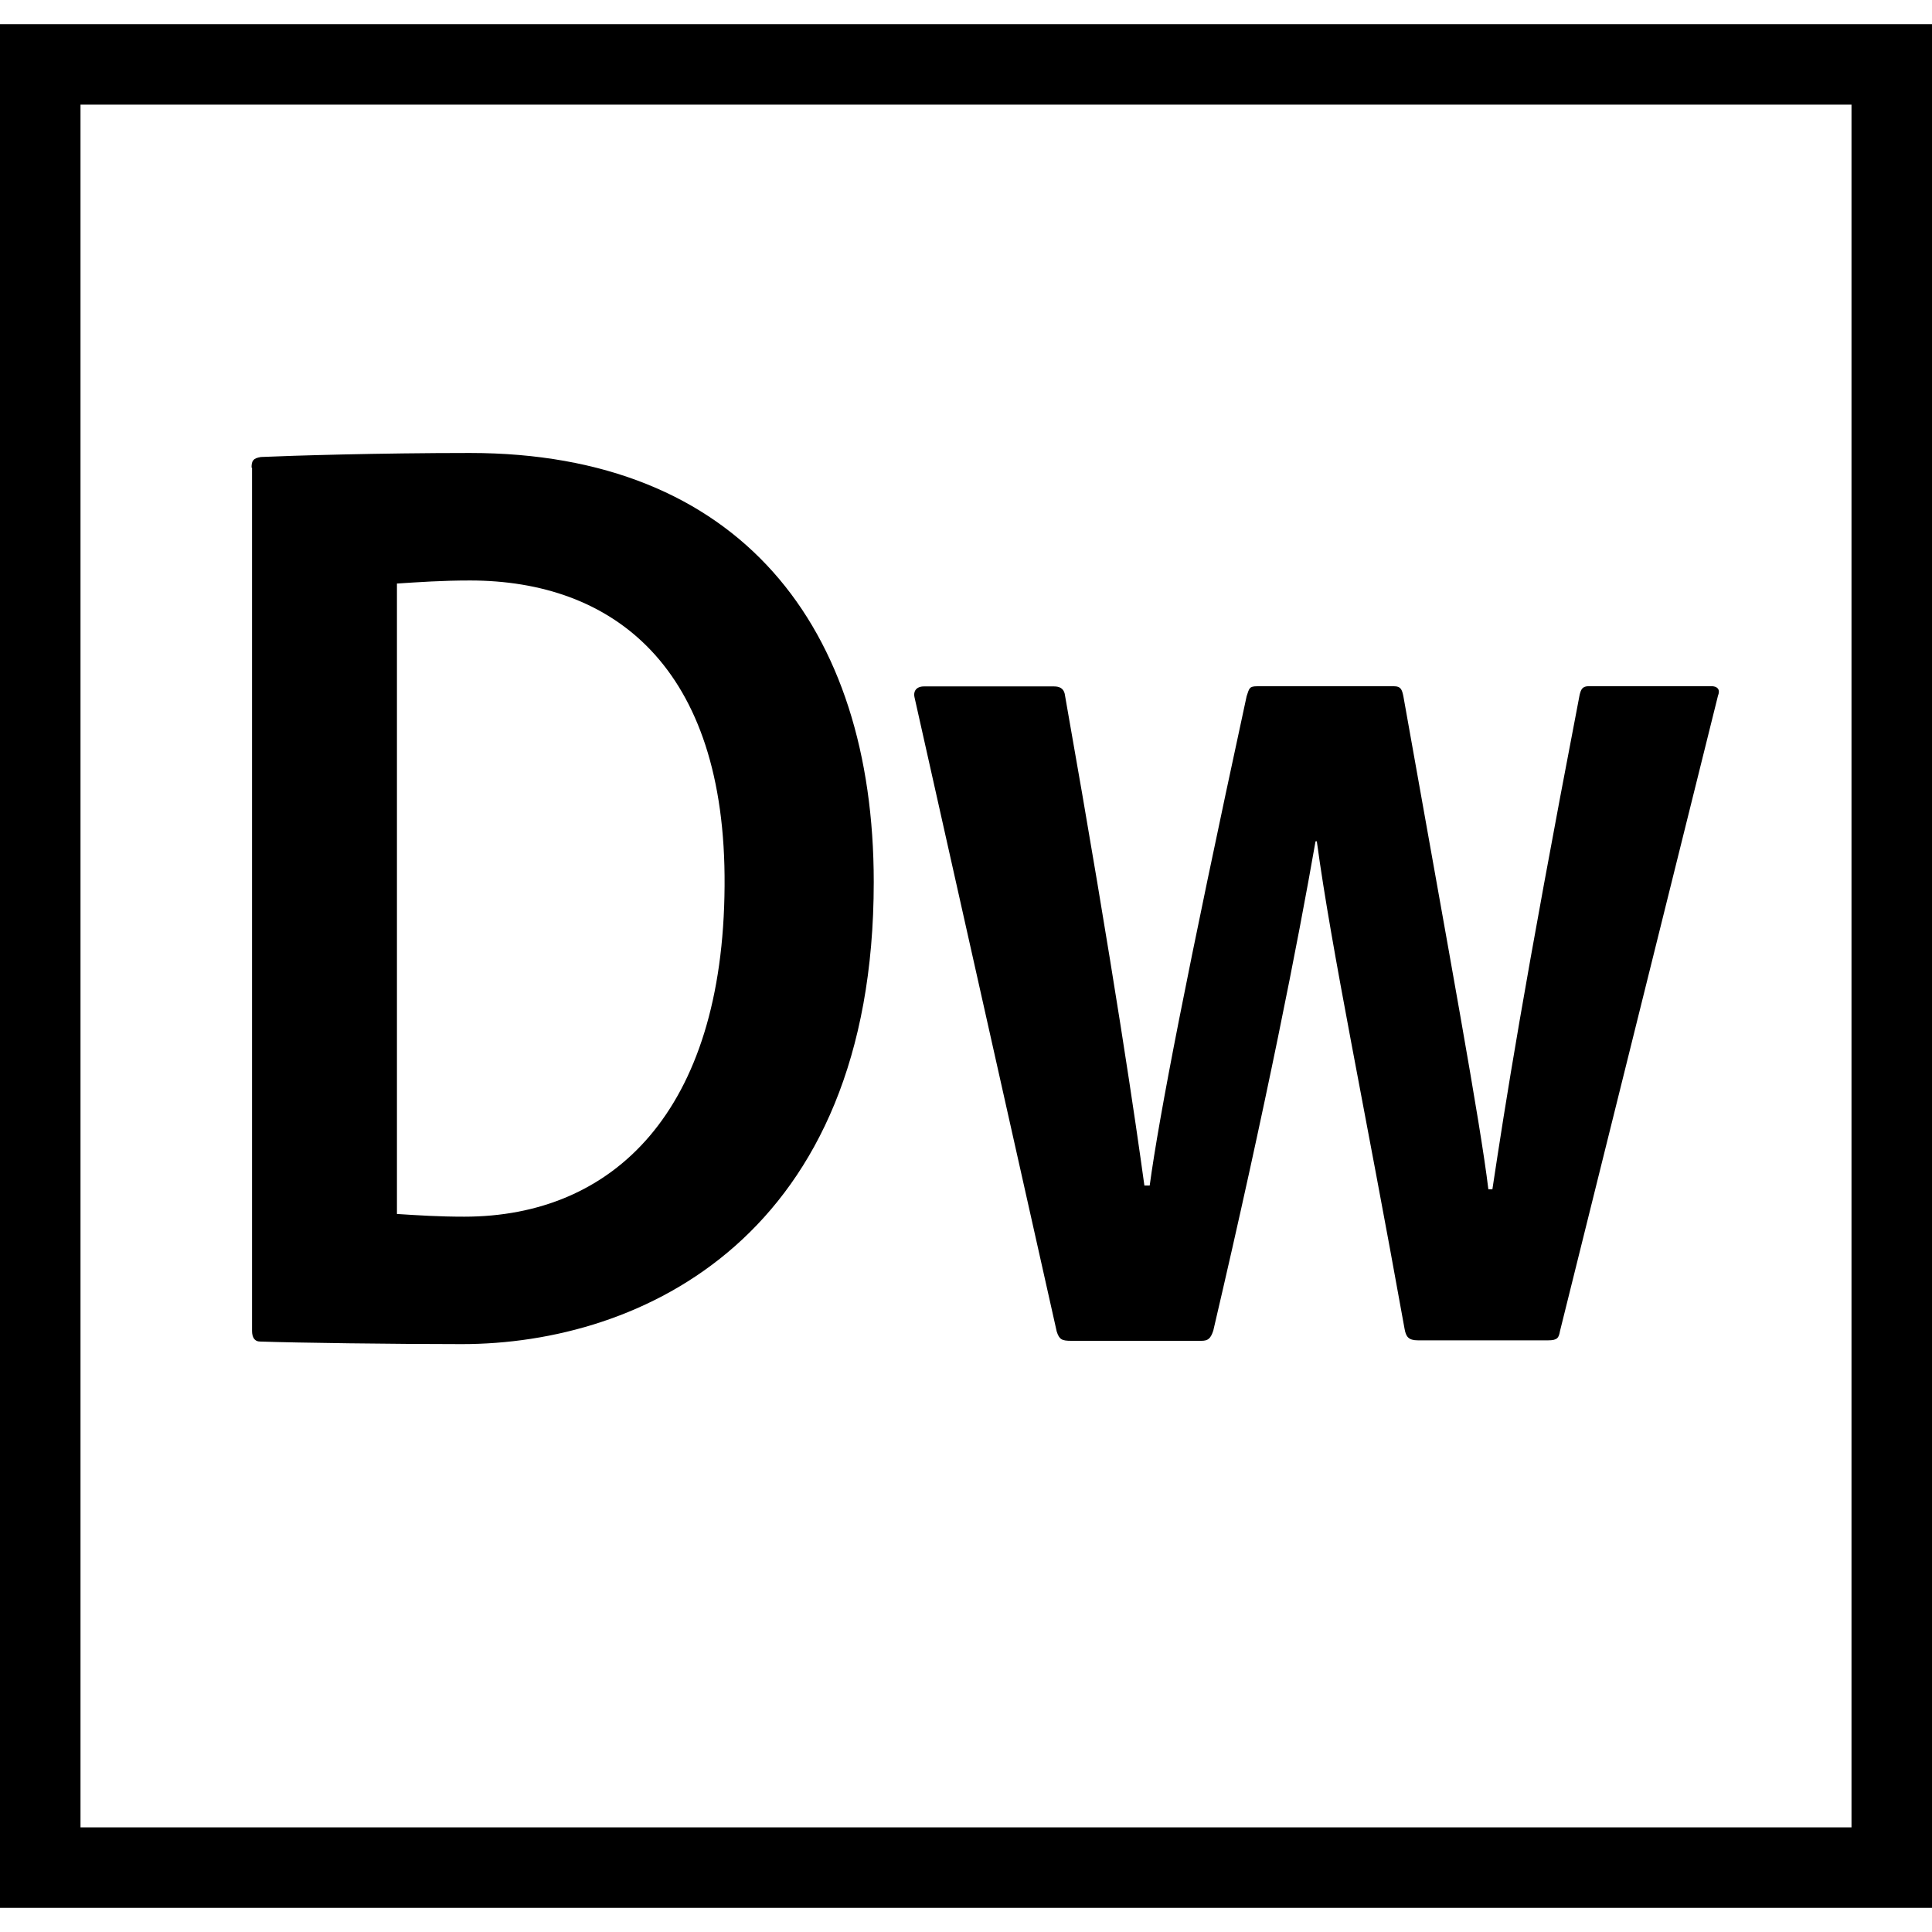
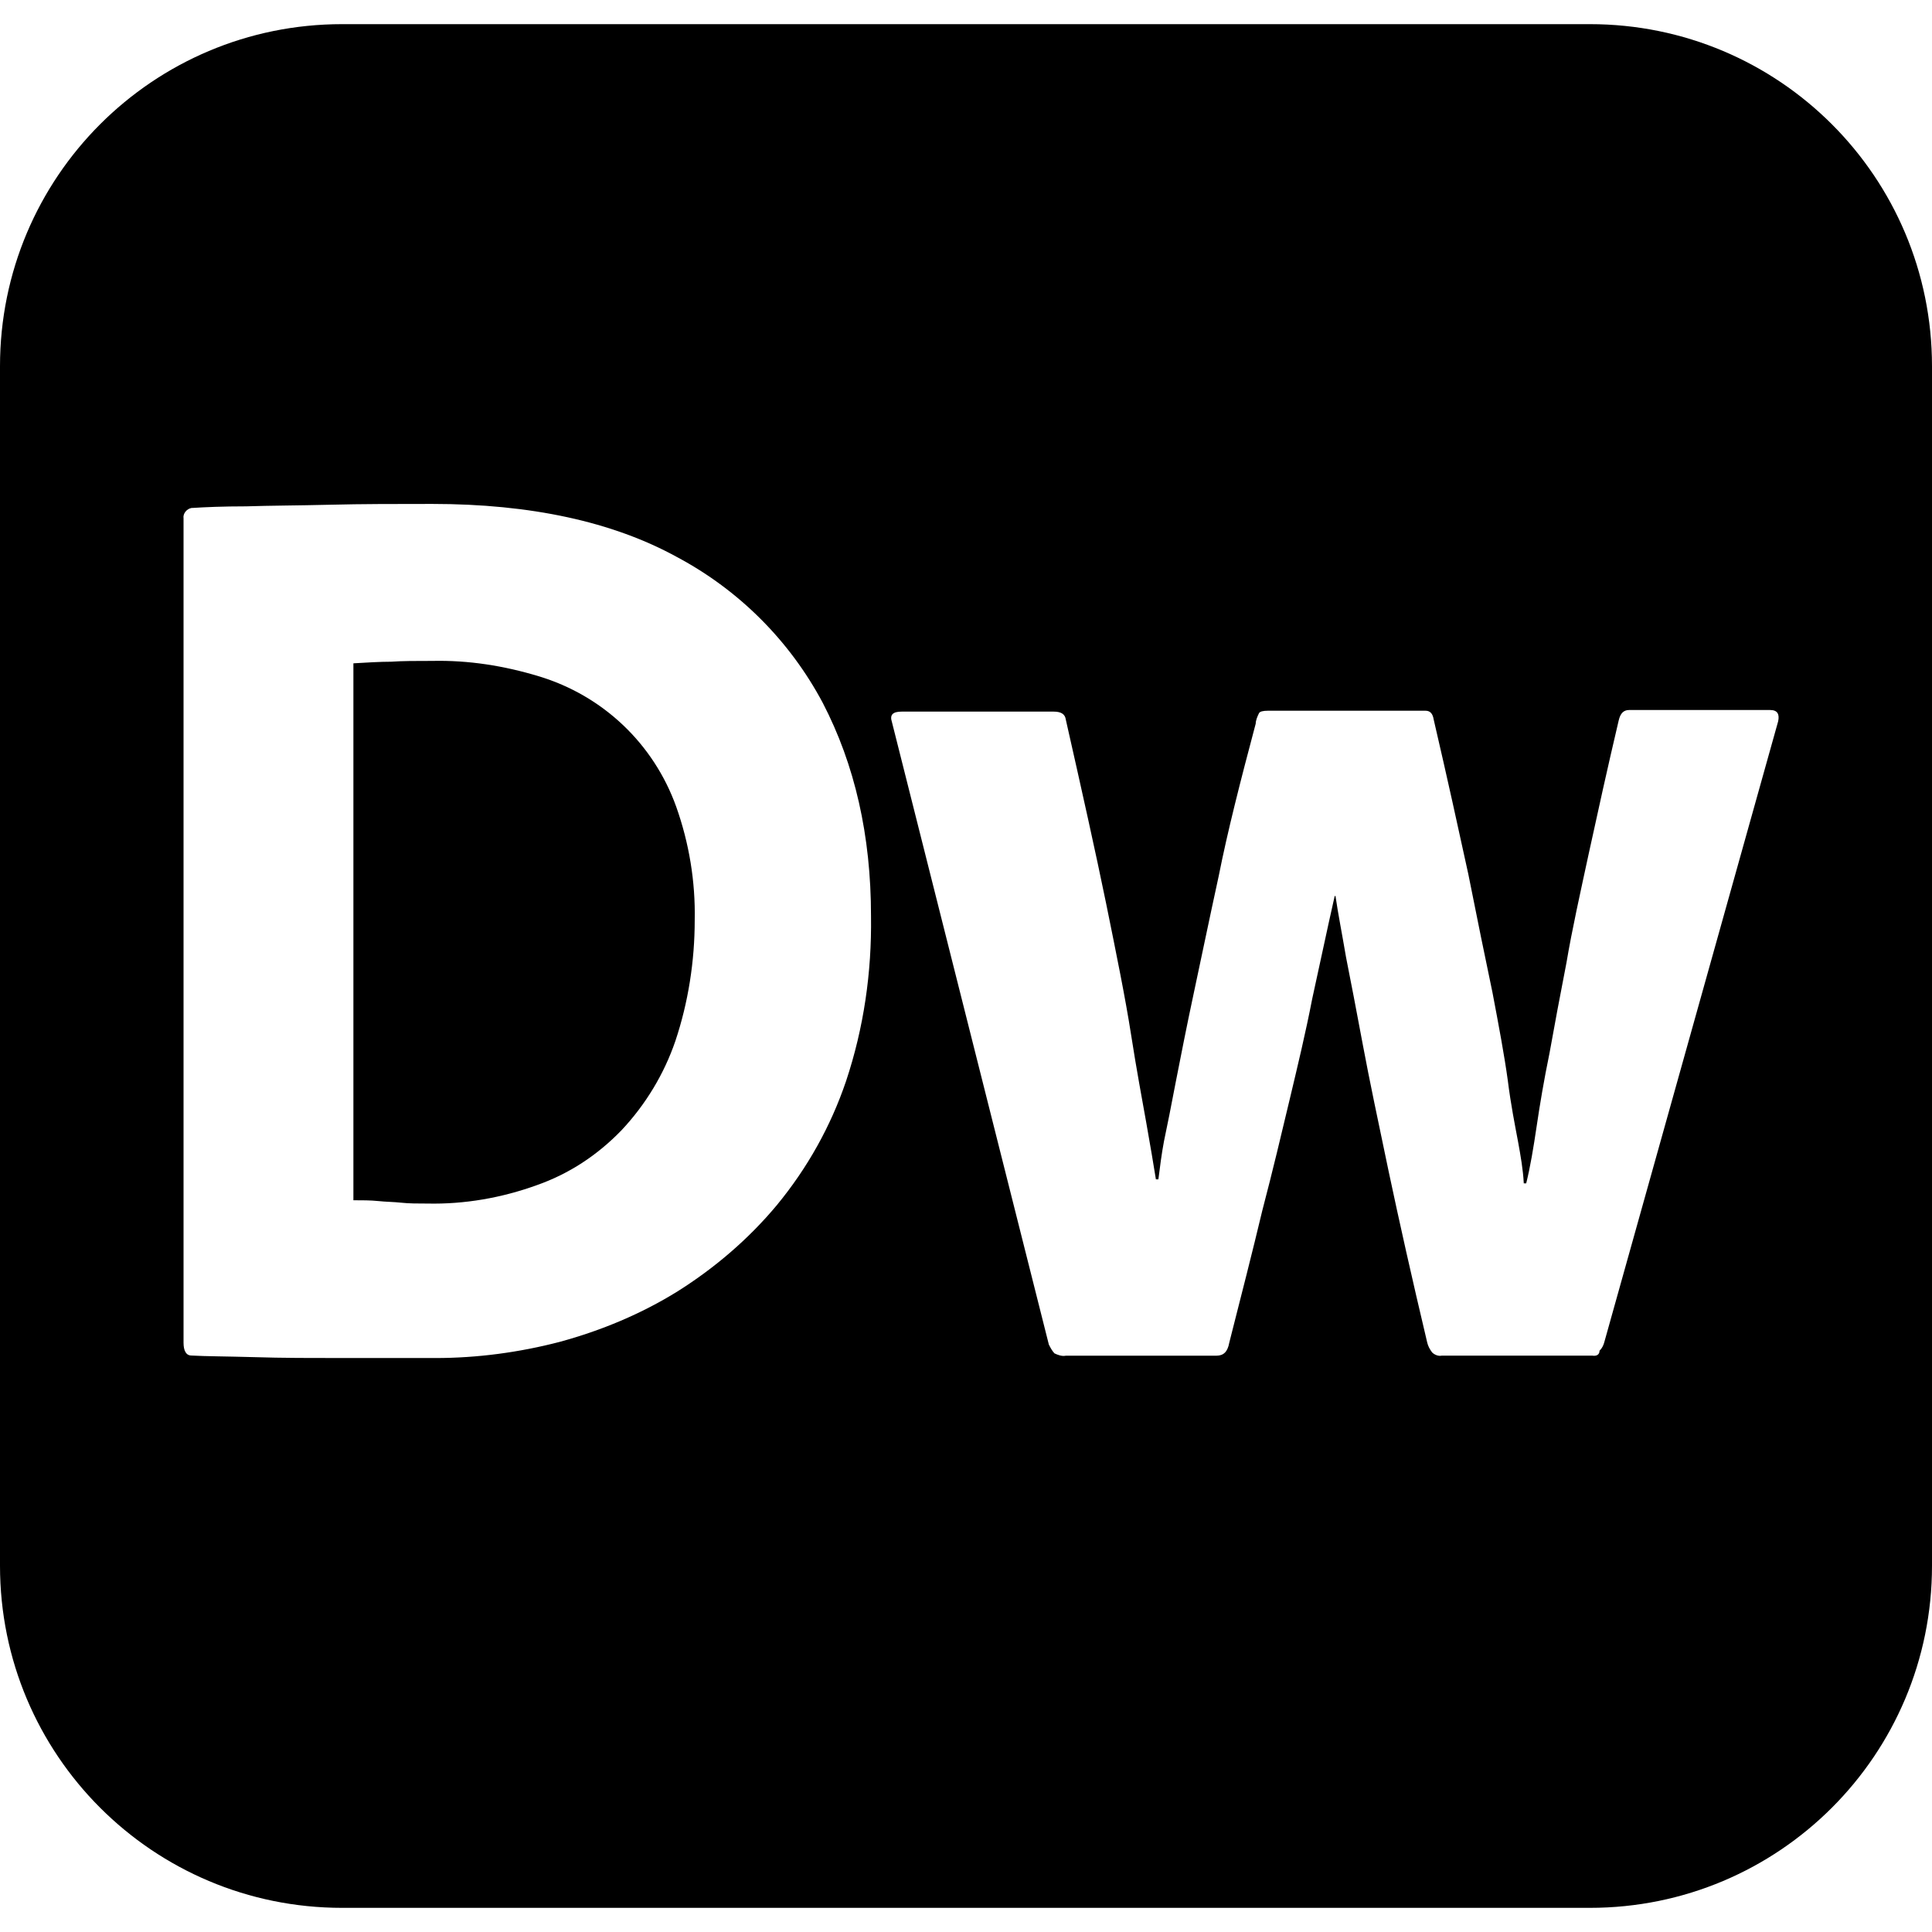
<svg xmlns="http://www.w3.org/2000/svg" role="img" viewBox="0 0 24 24">
-   <path d="M0 .3v23.4h24V.3H0zm1 1h22v21.4H1V1.3zm2.125 4.51c0-.084.017-.117.116-.133.38-.017 1.47-.05 2.597-.05 3.35 0 5.016 2.162 5.016 5.33 0 4.405-2.89 5.74-5.115 5.74-.842 0-2.064-.016-2.51-.032-.065 0-.098-.05-.098-.132V5.808zm1.8 9.27c.28.018.528.034.842.034 1.848 0 3.217-1.304 3.234-4.108.02-2.74-1.4-3.795-3.163-3.795-.347 0-.627.02-.907.038v7.837zm12.688 1.57c-.116 0-.148-.045-.165-.143-.495-2.755-.907-4.703-1.09-6.056h-.016c-.214 1.226-.61 3.257-1.27 6.078-.033.1-.066.127-.148.127h-1.617c-.116 0-.148-.016-.18-.115L11.36 8.66c-.016-.067.018-.133.117-.133h1.617c.066 0 .116.023.132.09.627 3.546.89 5.384.99 6.11h.066c.116-.858.462-2.646 1.204-6.078.033-.1.033-.124.132-.124h1.7c.082 0 .098.04.115.123.578 3.25.957 5.3 1.056 6.126h.05c.16-1.056.38-2.48 1.084-6.144.017-.066.033-.106.116-.106h1.52c.066 0 .116.033.083.116l-1.963 7.894c-.015.083-.03.116-.146.116h-1.617z" />
+   <path d="M6.69 8.4c-.43-.13-.87-.2-1.32-.19-.2 0-.37 0-.51.01-.14 0-.3.01-.47.02v6.67c.11 0 .21 0 .31.01.09.01.19.01.28.02.1.011.21.011.33.011.46.01.92-.07 1.36-.229.4-.141.75-.371 1.05-.681.3-.319.53-.7.67-1.11.16-.479.24-.99.24-1.5.01-.48-.07-.96-.23-1.41C8.12 9.24 7.49 8.64 6.69 8.4zM19.75.3H4.25C1.9.3 0 2.2 0 4.55v14.9c0 2.35 1.9 4.25 4.25 4.25h15.5c2.35 0 4.25-1.9 4.25-4.25V4.55C24 2.2 22.1.3 19.75.3zm-9.24 13.13c-.19.561-.48 1.08-.86 1.541-.35.42-.77.779-1.23 1.069-.45.28-.95.489-1.47.63-.5.13-1.02.2-1.54.2H4.28c-.4 0-.78 0-1.12-.011-.35-.01-.61-.01-.78-.02-.07 0-.1-.061-.1-.16V6.44c-.01-.06.04-.12.1-.13h.01c.15-.01.38-.02.67-.02.3-.01.64-.01 1.04-.02s.82-.01 1.27-.01c1.22 0 2.24.22 3.04.66.77.41 1.4 1.04 1.81 1.81.4.77.6 1.65.6 2.65.01.7-.09 1.39-.31 2.05zm9.42 3.24c-.01.04-.029.08-.06.109 0 .051-.04.07-.091.061H17.91c-.04.01-.09-.01-.12-.04-.03-.04-.05-.079-.06-.12-.19-.8-.351-1.52-.48-2.13-.13-.62-.24-1.14-.32-1.569-.08-.431-.15-.791-.209-1.09-.051-.3-.101-.55-.131-.76h-.01c-.1.44-.189.87-.28 1.28-.079.41-.18.83-.28 1.25-.1.42-.209.88-.34 1.38-.119.5-.26 1.05-.41 1.64-.02.11-.069.16-.16.16h-1.87c-.051.01-.1-.01-.141-.029-.029-.031-.05-.07-.07-.11L11.08 8.97c-.03-.09.01-.13.12-.13h1.89c.09 0 .141.03.15.1.199.88.369 1.64.5 2.28.13.64.24 1.18.31 1.629.07.45.14.82.19 1.101.05.28.09.521.119.7h.031c.02-.16.039-.311.069-.471.04-.189.09-.439.149-.75.061-.31.131-.67.221-1.09s.189-.9.311-1.46c.109-.55.27-1.18.459-1.89 0-.04.021-.09.041-.13.01-.02.049-.03.109-.03h1.96c.06 0 .09.04.101.11.17.73.31 1.37.43 1.92.109.55.21 1.04.3 1.47.08.42.149.79.19 1.09.039.311.09.561.129.77.031.17.061.34.07.511h.03c.05-.2.09-.44.13-.71.04-.271.09-.57.16-.91.061-.34.13-.71.21-1.12.069-.41.17-.86.28-1.37.109-.5.23-1.05.369-1.64.021-.09.061-.13.131-.13h1.75c.09 0 .119.05.1.14l-2.159 7.71z" />
</svg>
